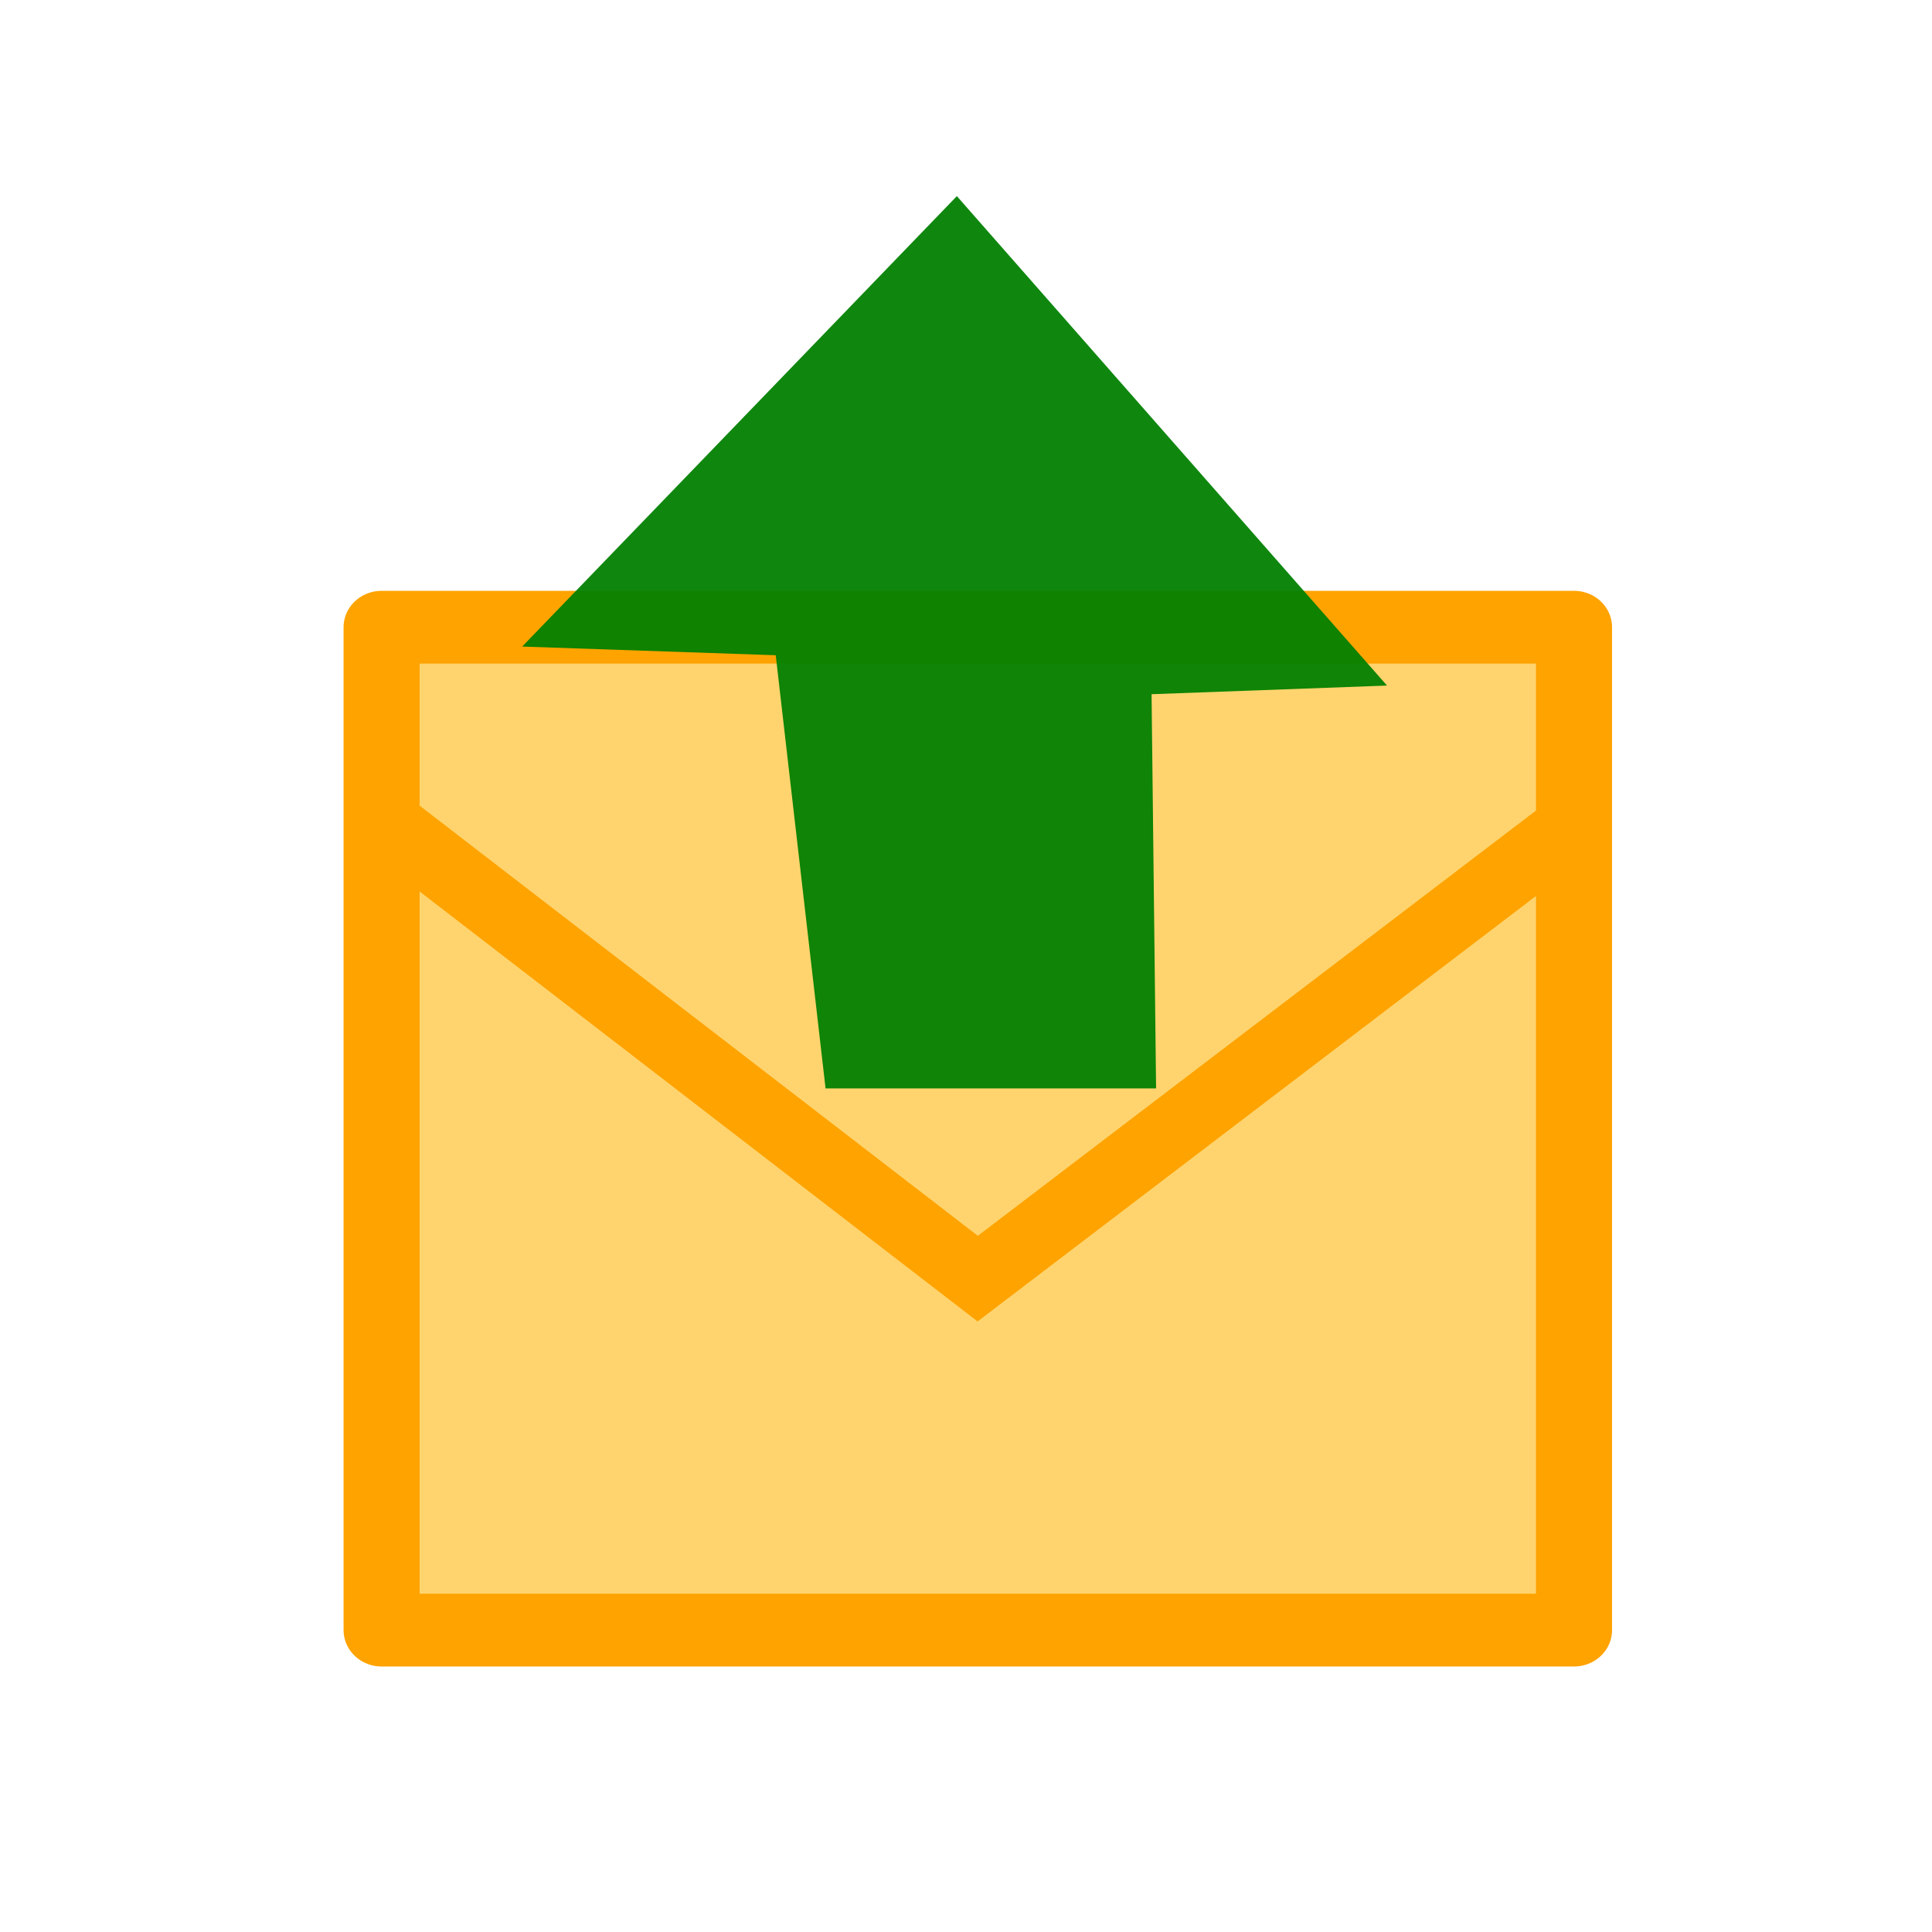
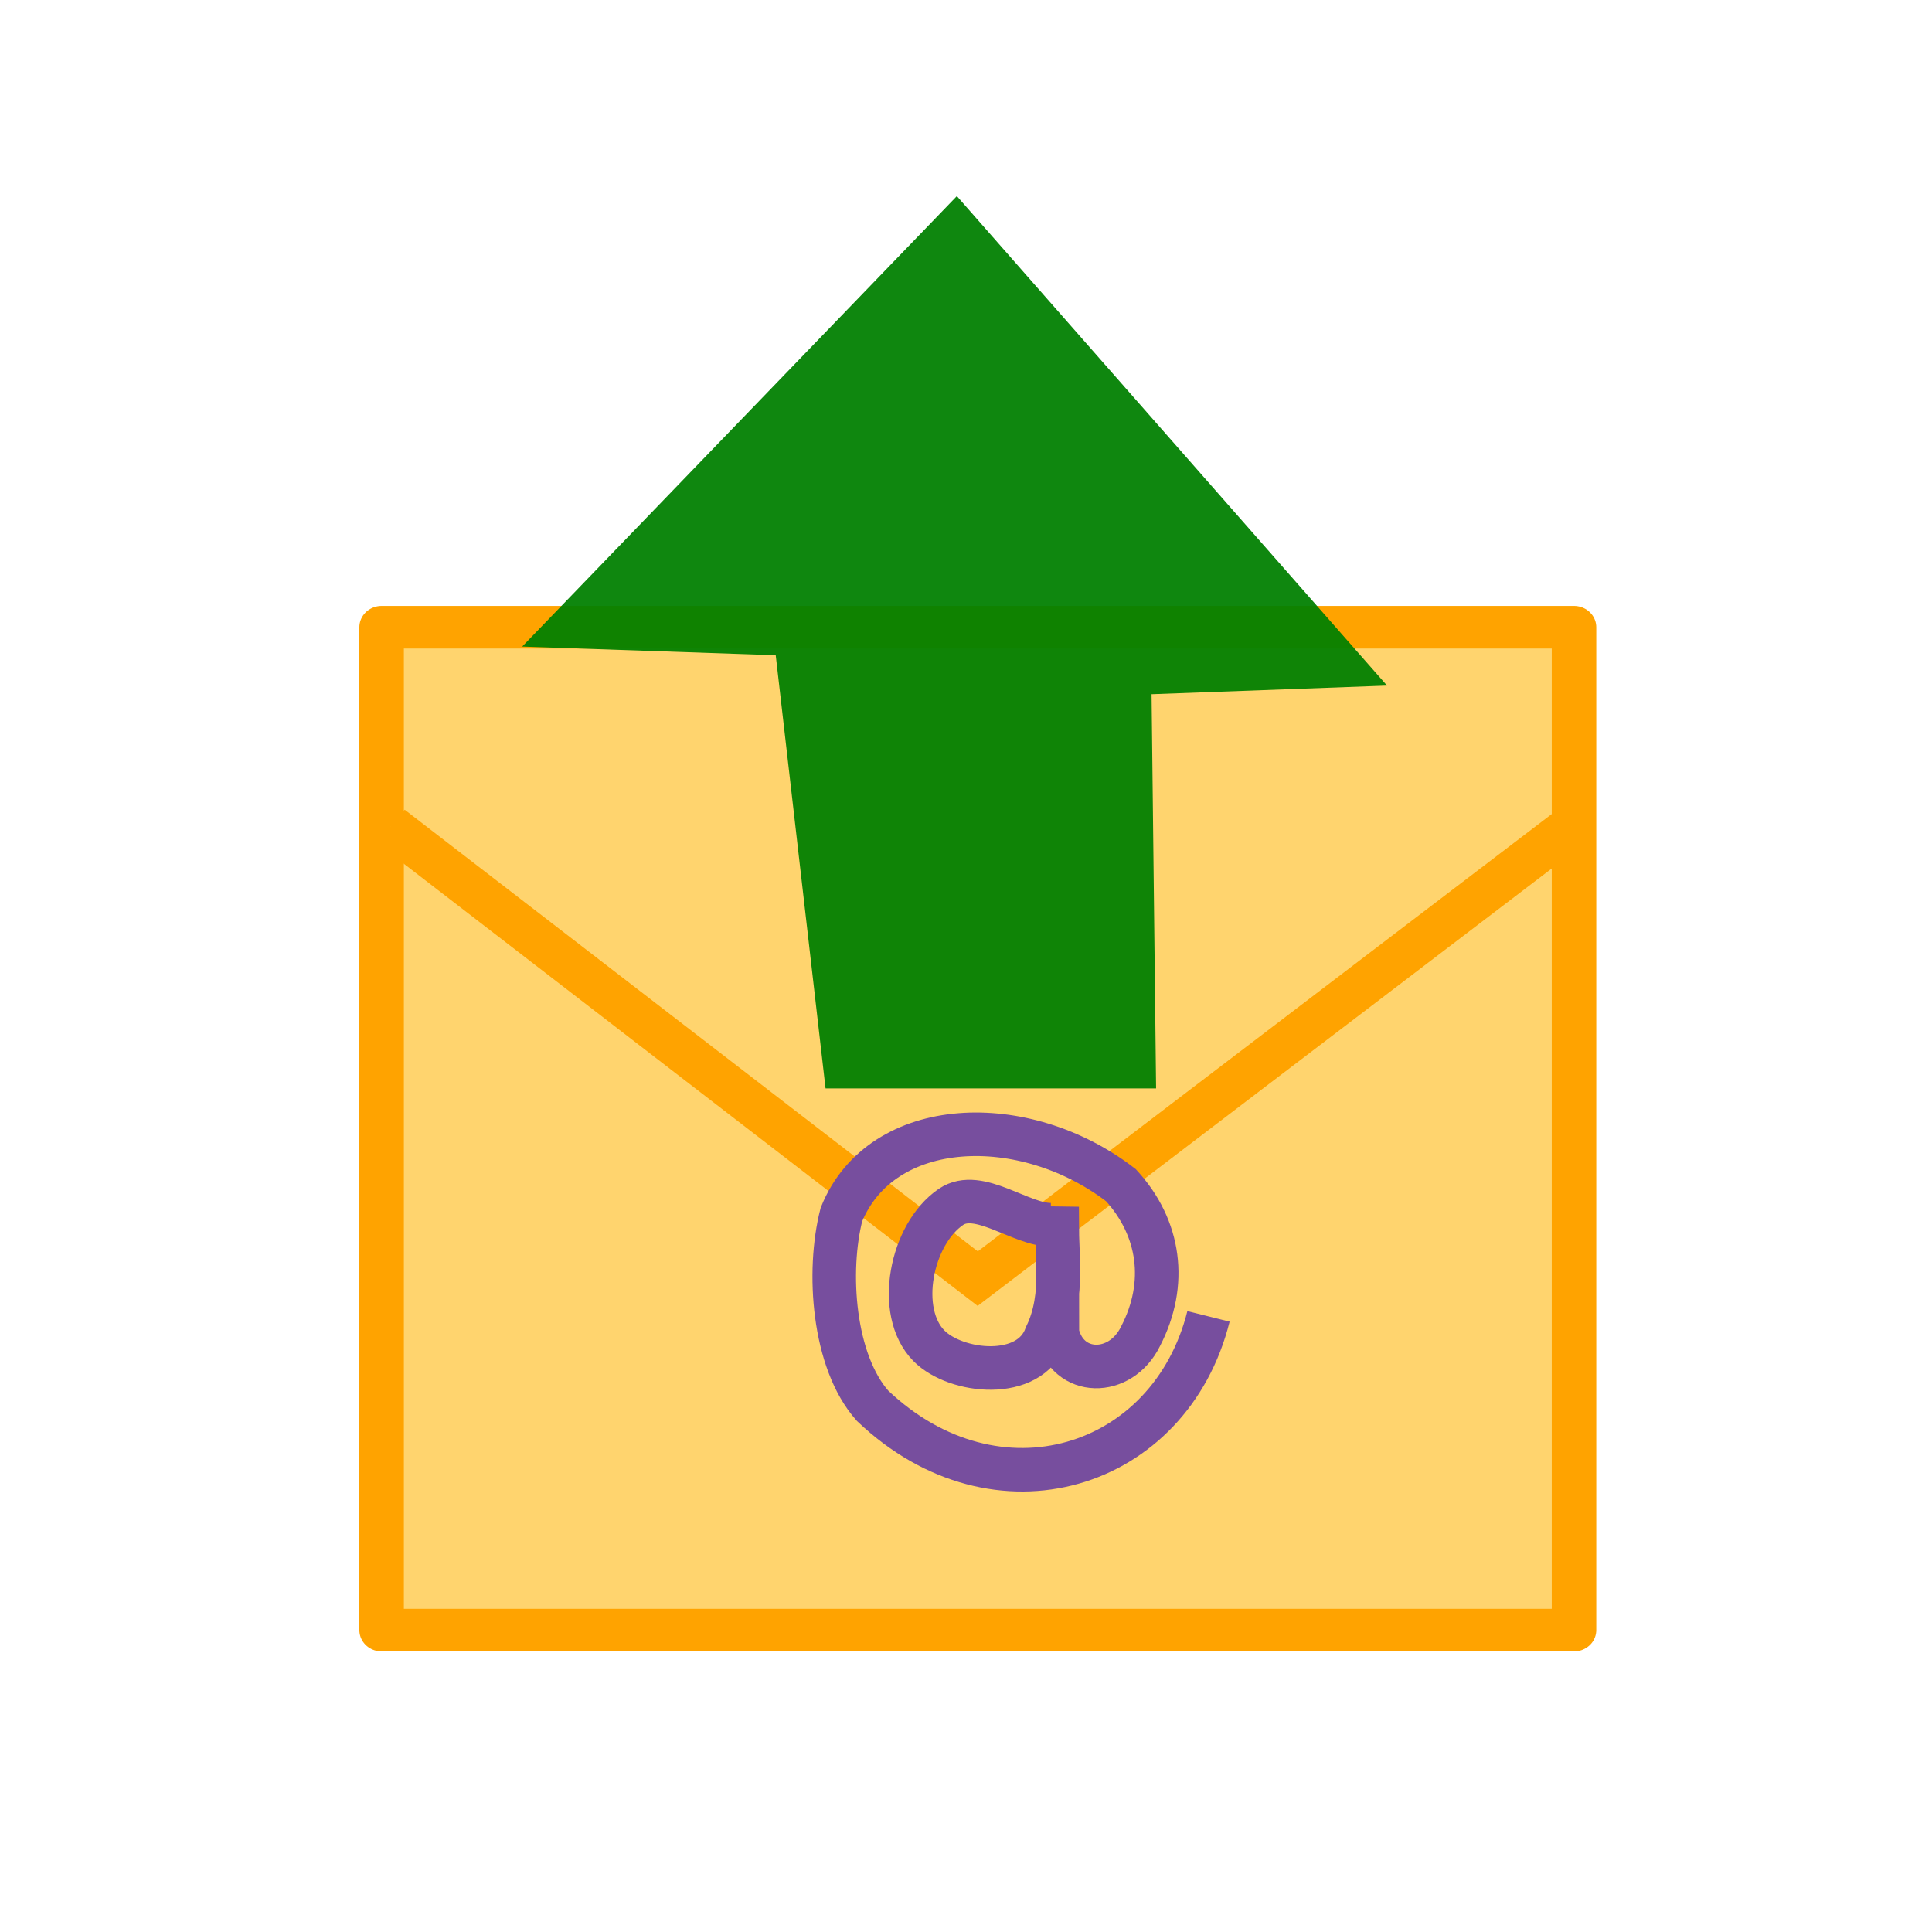
<svg xmlns="http://www.w3.org/2000/svg" xmlns:ns1="http://www.openswatchbook.org/uri/2009/osb" width="80" height="80" viewBox="0 0 80 80" version="1.1" id="svg176" style="fill:none;stroke:currentColor;stroke-width:2;stroke-linecap:round;stroke-linejoin:round">
  <defs id="defs180">
    <linearGradient id="linearGradient6189" ns1:paint="solid">
      <stop style="stop-color:#e6e6e6;stop-opacity:1;" offset="0" id="stop6187" />
    </linearGradient>
  </defs>
  <g id="layer2" transform="translate(9.945027,31.25866)">
-     <g id="g6416" transform="matrix(0.9218622,0,0,0.8818453,13.44897,-5.235155)">
-       <rect transform="scale(1,-1)" y="-47.033" x="-8.236" height="47.092" width="53.56" id="rect6211" style="fill:#ffd46e;fill-opacity:1;fill-rule:nonzero;stroke:#ffa300;stroke-width:3.417;stroke-miterlimit:4;stroke-dasharray:none;stroke-opacity:1" />
-       <path id="path6213" d="M 45.206,9.29 18.54,30.529 -7.826,9.29" style="fill:#ffd46e;fill-opacity:1;fill-rule:evenodd;stroke:#ffa300;stroke-width:3.138;stroke-linecap:butt;stroke-linejoin:miter;stroke-miterlimit:4;stroke-dasharray:none;stroke-opacity:1" />
-       <path id="path6403" d="M 11.705,21.596 H 26.552 L 26.349,3.087 36.925,2.681 17.603,-20.302 -1.922,0.85 9.467,1.257 Z" style="fill:#008000;fill-opacity:0.941;fill-rule:evenodd;stroke:none;stroke-width:1px;stroke-linecap:butt;stroke-linejoin:miter;stroke-opacity:1" />
+     <g id="g6416" transform="matrix(0.9218622,0,0,0.8818453,13.44897,-5.235155)" style="stroke-width:2;stroke-miterlimit:4;stroke-dasharray:none">
+       <rect transform="scale(1,-1)" y="-47.033" x="-8.236" height="47.092" width="53.56" id="rect6211" style="fill:#ffd46e;fill-opacity:1;fill-rule:nonzero;stroke:#ffa300;stroke-width:2;stroke-miterlimit:4;stroke-dasharray:none;stroke-opacity:1" />
+       <path id="path6213" d="M 45.206,9.29 18.54,30.529 -7.826,9.29" style="fill:#ffd46e;fill-opacity:1;fill-rule:evenodd;stroke:#ffa300;stroke-width:2;stroke-linecap:butt;stroke-linejoin:miter;stroke-miterlimit:4;stroke-dasharray:none;stroke-opacity:1" />
+       <path id="path6403" d="M 11.705,21.596 H 26.552 L 26.349,3.087 36.925,2.681 17.603,-20.302 -1.922,0.85 9.467,1.257 Z" style="fill:#008000;fill-opacity:0.941;fill-rule:evenodd;stroke:none;stroke-width:2;stroke-linecap:butt;stroke-linejoin:miter;stroke-opacity:1;stroke-miterlimit:4;stroke-dasharray:none" />
    </g>
+     <path style="fill:none;fill-rule:evenodd;stroke:#774e9e;stroke-width:1.803;stroke-linecap:butt;stroke-linejoin:miter;stroke-miterlimit:4;stroke-dasharray:none;stroke-opacity:1" d="m 33.587,19.454 c -1.252,0.027 -3.007,-1.519 -4.155,-0.738 -1.652,1.124 -2.304,4.341 -0.912,5.752 1.113,1.129 4.178,1.463 4.849,-0.427 0.815,-1.672 0.391,-3.548 0.461,-5.32 0.021,1.74 0.002,3.481 0.009,5.221 0.412,1.806 2.615,1.838 3.447,0.126 1.125,-2.177 0.805,-4.482 -0.814,-6.249 -3.995,-3.082 -9.916,-2.878 -11.576,1.215 -0.601,2.35 -0.348,6.078 1.292,7.92 5.136,4.883 12.321,2.637 13.908,-3.704" id="path872" />
  </g>
</svg>
